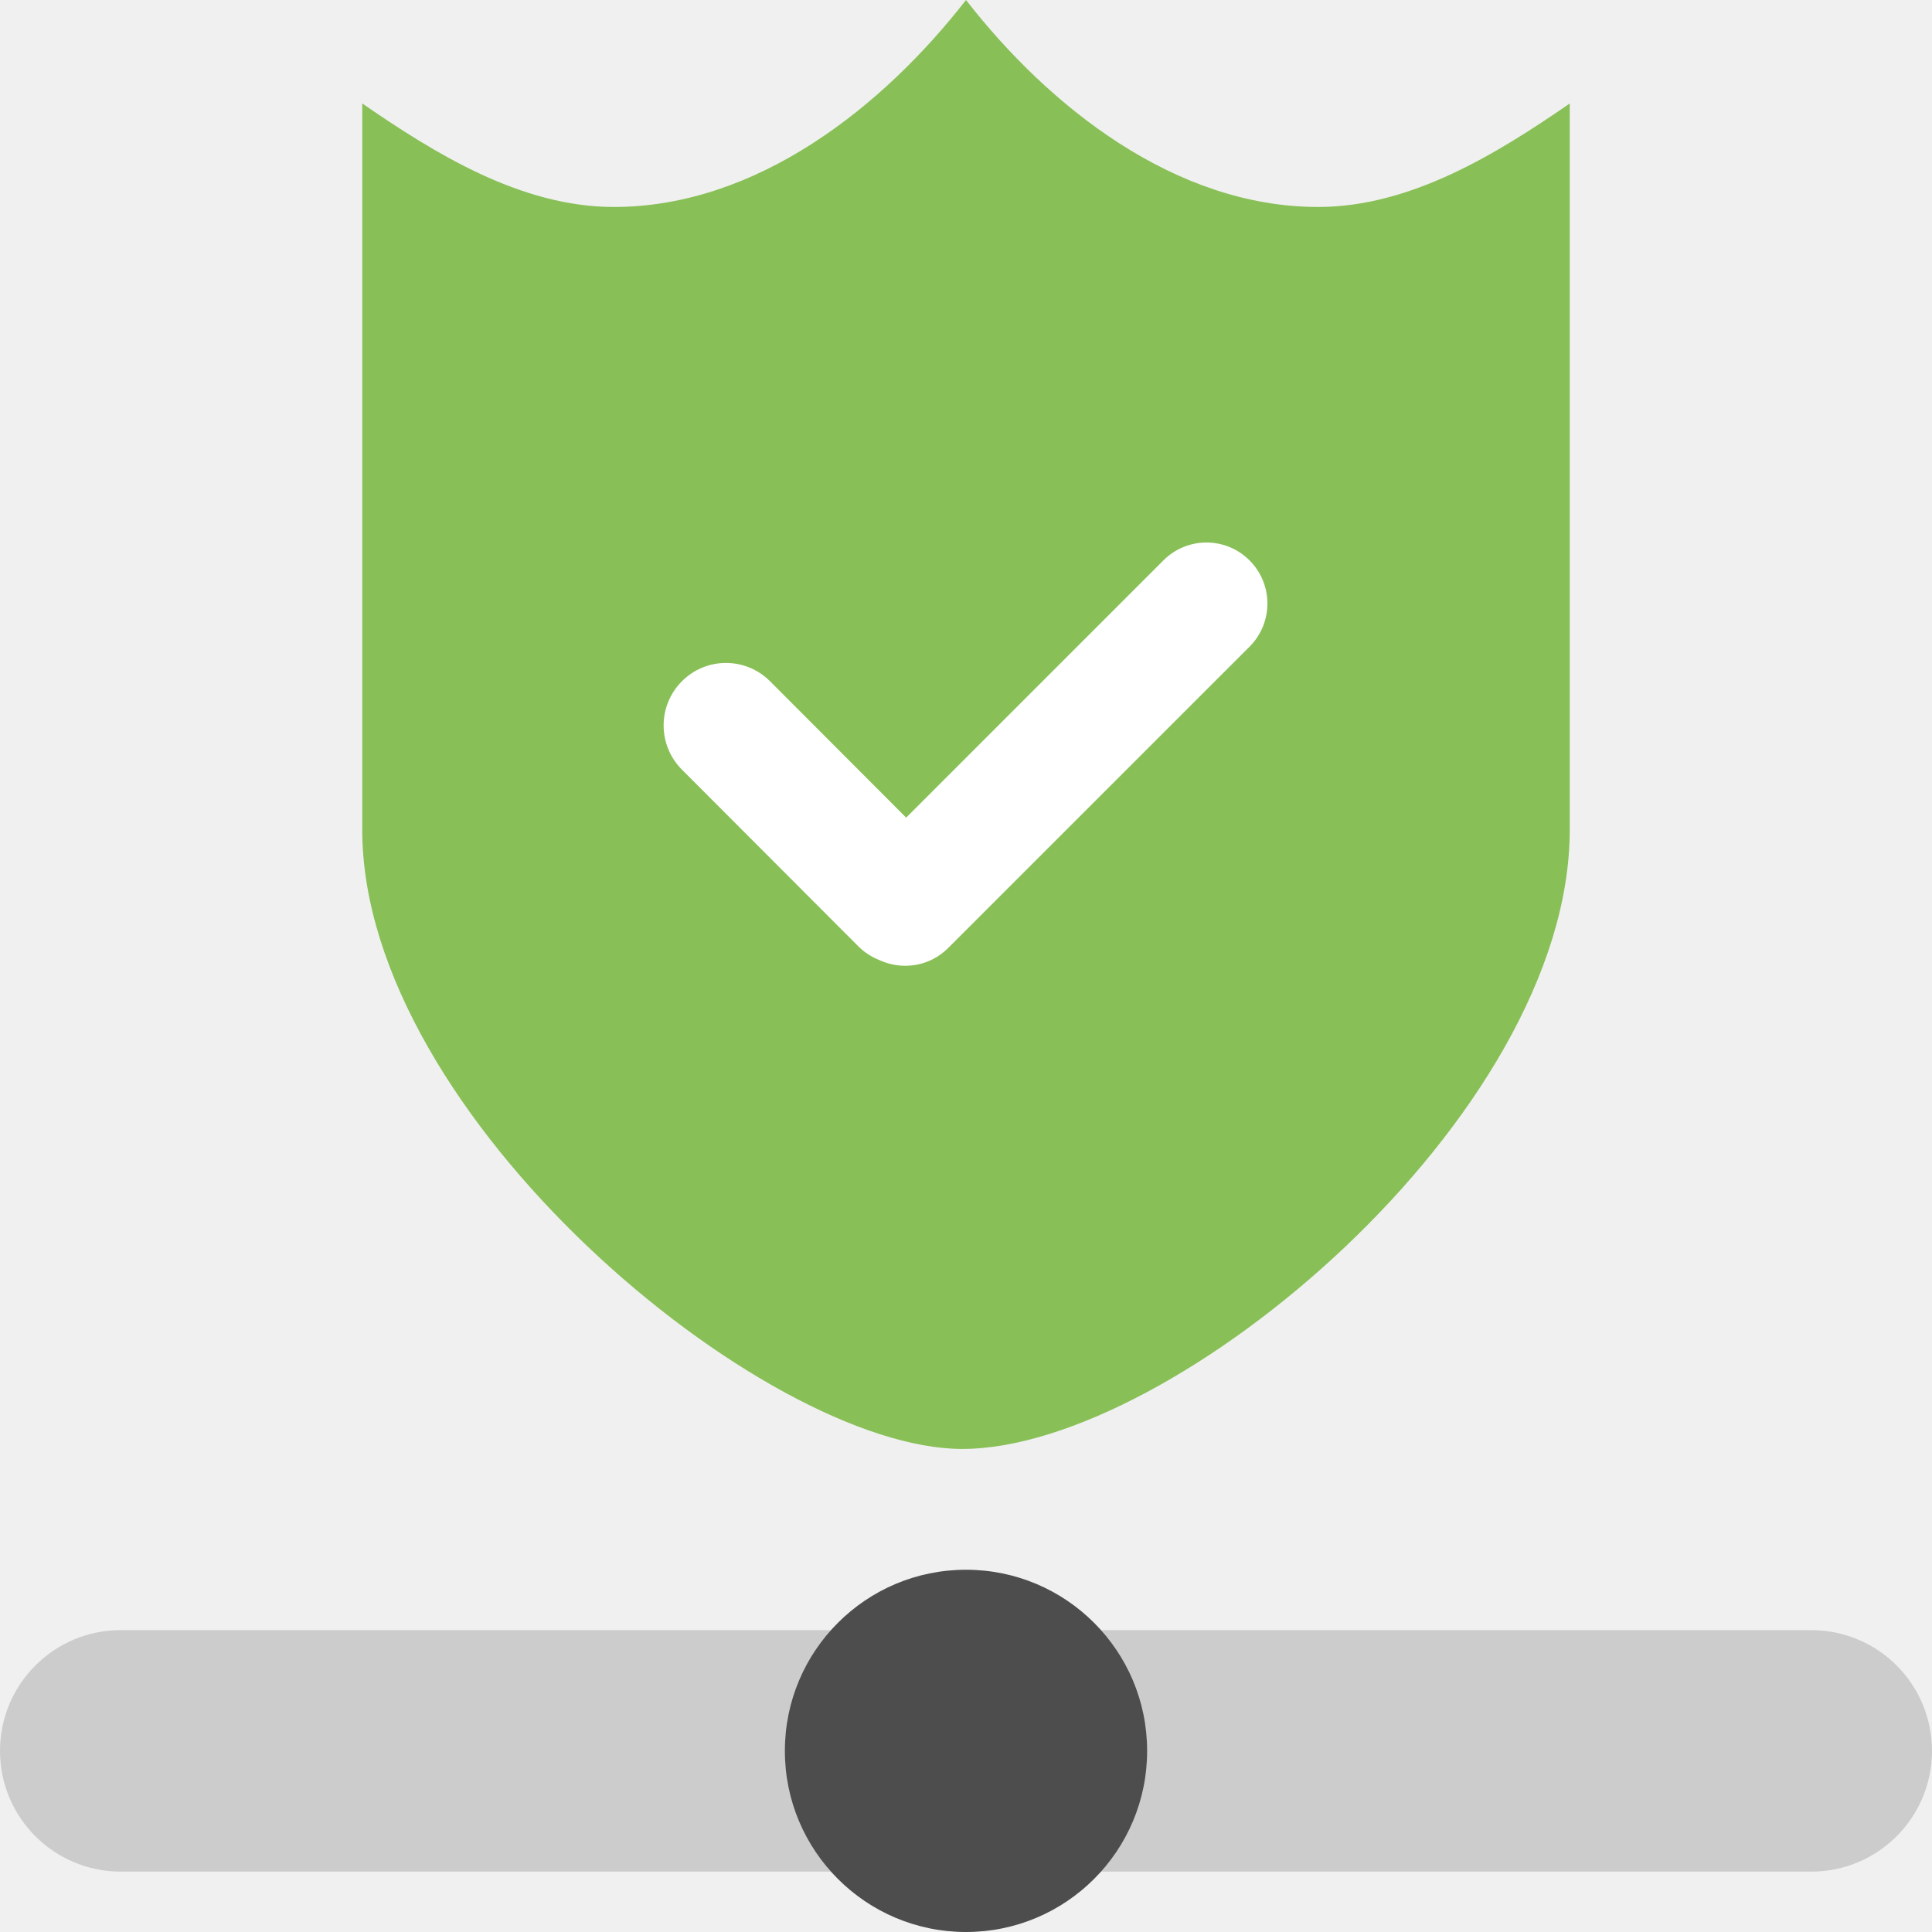
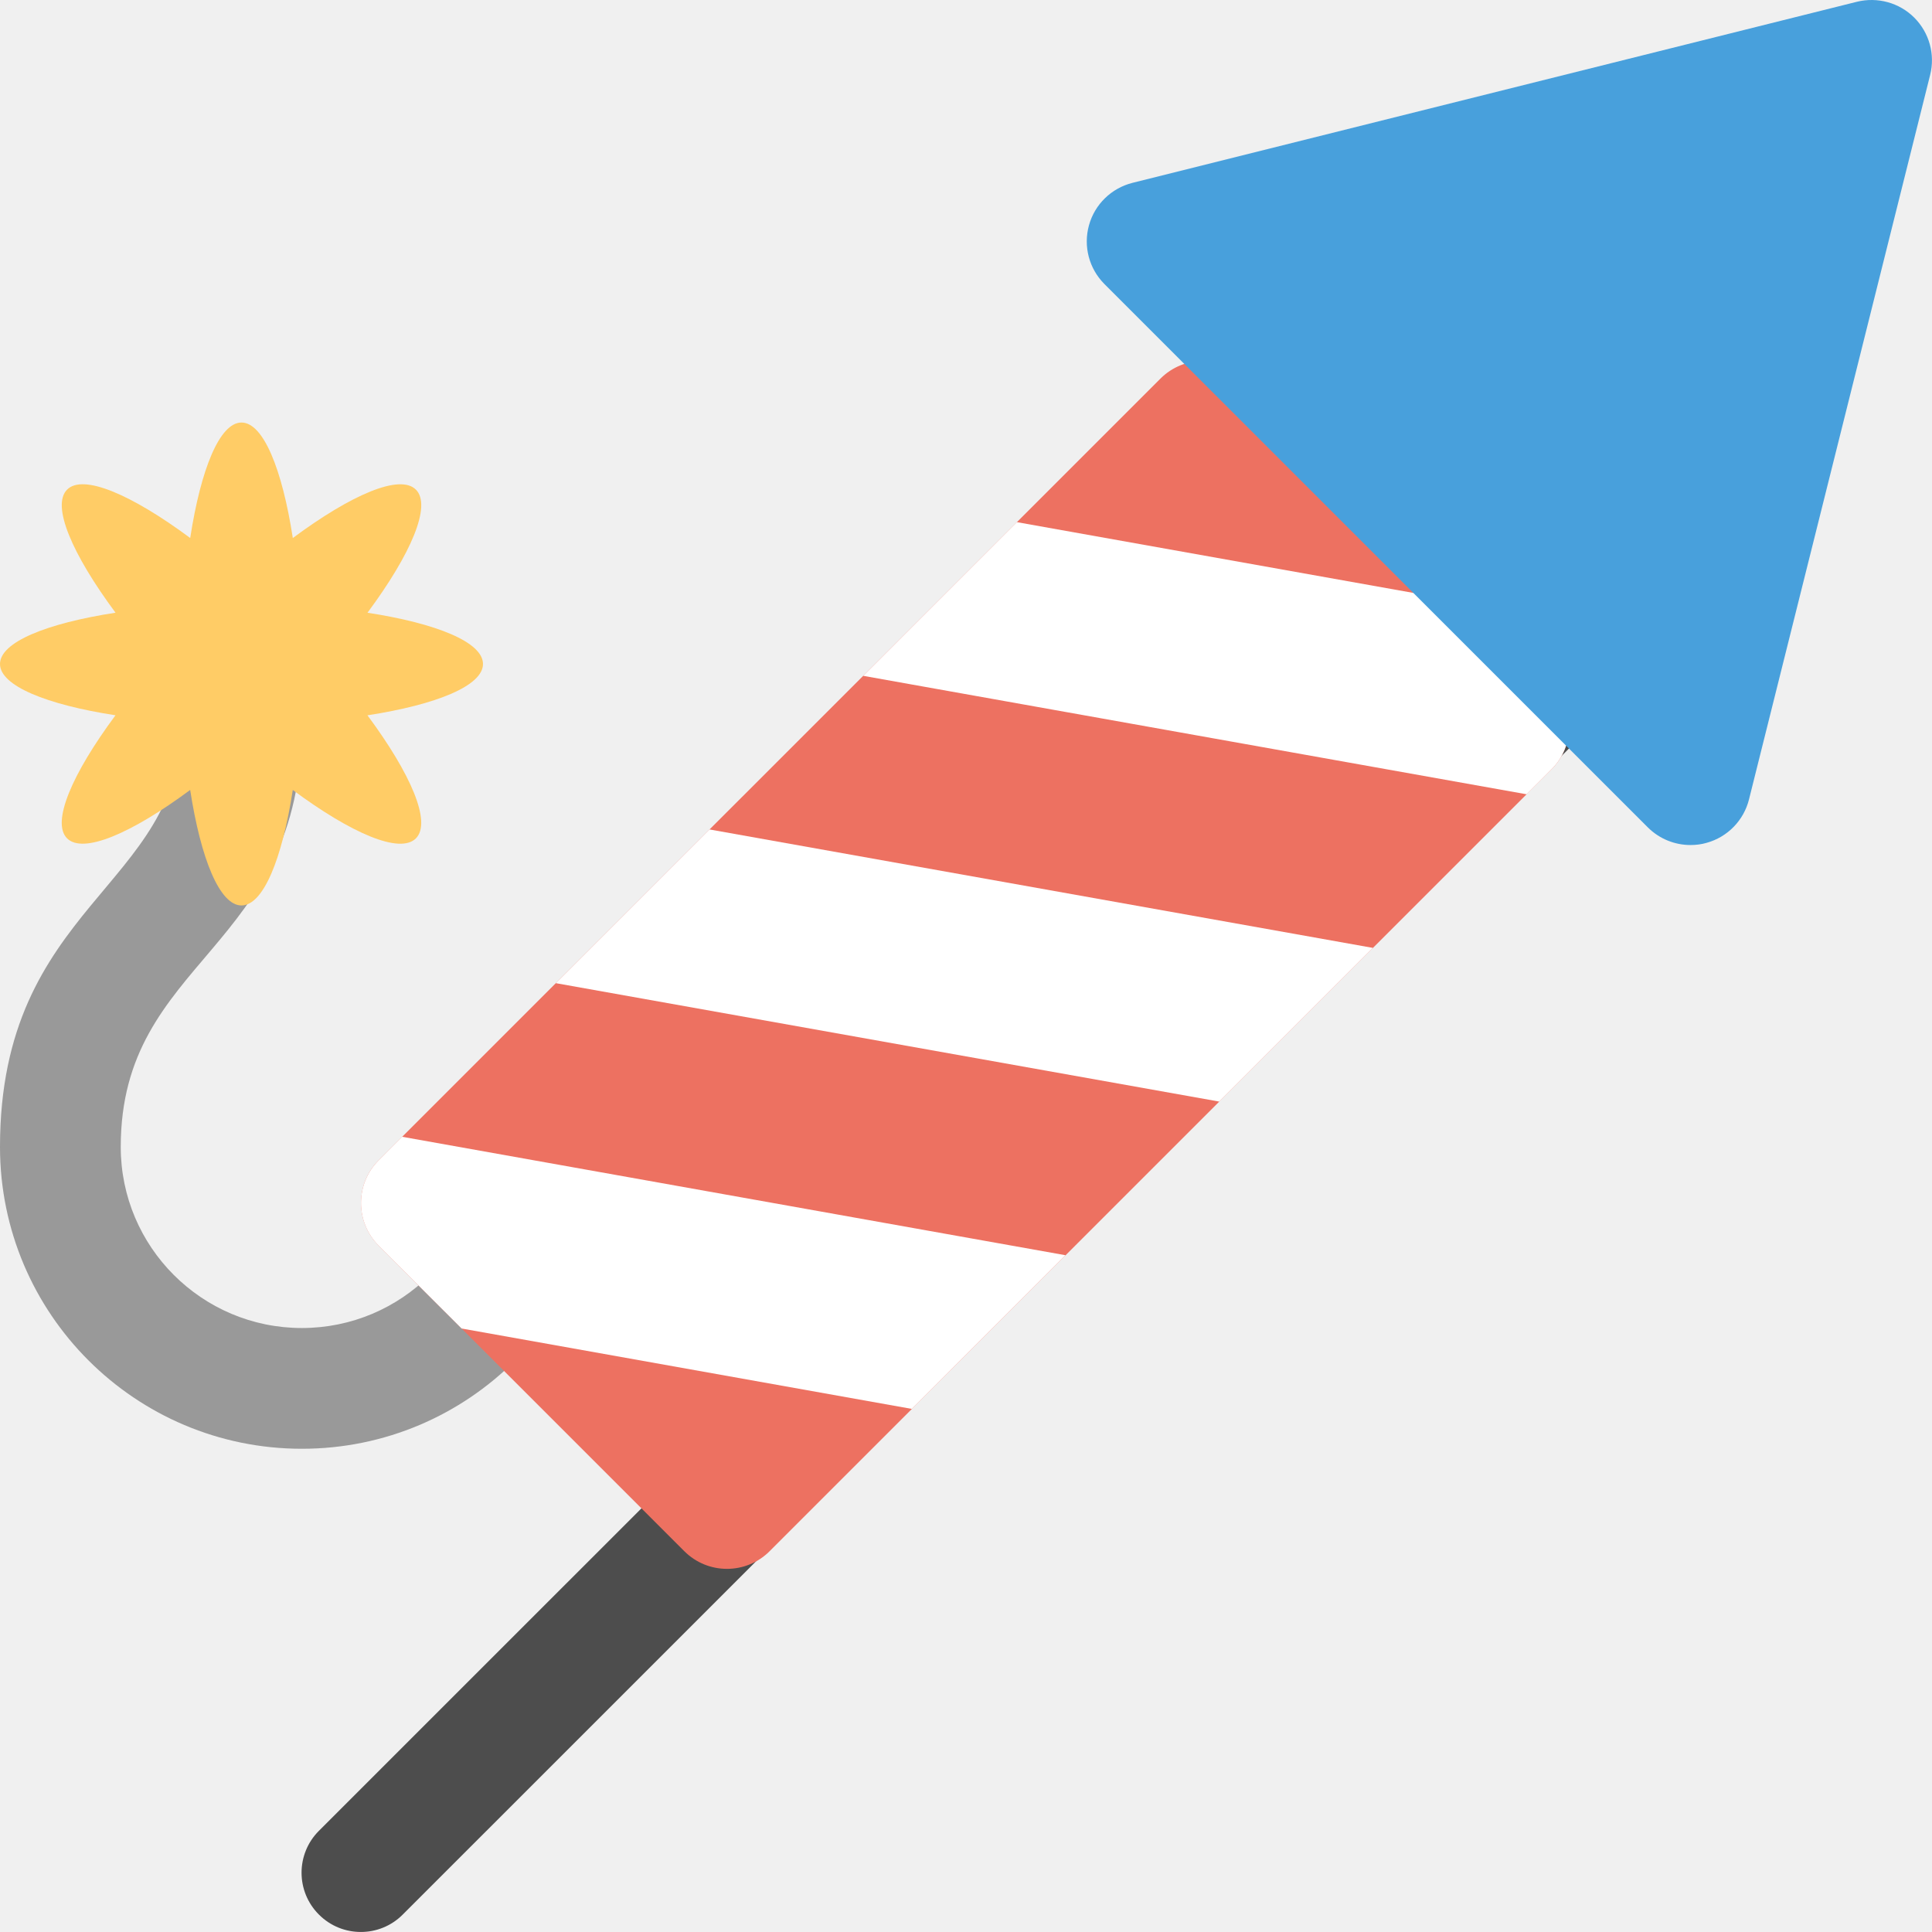
- <svg xmlns="http://www.w3.org/2000/svg" version="1.1" id="Layer_1" x="0px" y="0px" width="64px" height="64px" viewBox="0 0 64 64" style="enable-background:new 0 0 64 64;" xml:space="preserve">
-   <g id="Line_6_">
+ <svg xmlns="http://www.w3.org/2000/svg" version="1.1" id="Layer_1" x="0px" y="0px" width="64px" height="64.001px" viewBox="0 0 64 64.001" style="enable-background:new 0 0 64 64.001;" xml:space="preserve">
+   <g id="Wick_2_">
    <g>
-       <path style="fill:#CCCCCC;" d="M60,54H4c-2.209,0-4,1.79-4,4c0,2.209,1.791,4,4,4h56c2.209,0,4-1.791,4-4    C64,55.79,62.209,54,60,54z" />
+       <path style="fill:#999999;" d="M14.242,42.236c-1.086,1.086-2.586,1.757-4.242,1.757c-3.313,0-6-2.687-6-5.999    c0-6.269,6-6.466,6-13.998c0-1.621,0-3.999,0-3.999H6c0,0,0,1.362,0,3.999c0,5.394-6,5.97-6,13.998c0,5.521,4.478,9.999,10,9.999    c2.762,0,5.262-1.119,7.071-2.93L14.242,42.236z" />
    </g>
  </g>
-   <g id="Dot_1_">
+   <g id="Fire_4_">
    <g>
-       <circle style="fill:#4D4D4D;" cx="32" cy="58" r="6" />
+       <path style="fill-rule:evenodd;clip-rule:evenodd;fill:#FFCC66;" d="M16,21.996c0-0.722-1.539-1.347-3.826-1.698    c1.442-1.945,2.132-3.55,1.604-4.078c-0.528-0.529-2.133,0.161-4.078,1.603C9.347,15.535,8.721,13.997,8,13.997    s-1.347,1.538-1.699,3.825c-1.945-1.441-3.55-2.132-4.078-1.603c-0.528,0.528,0.162,2.133,1.604,4.078    C1.539,20.649,0,21.274,0,21.996c0,0.72,1.539,1.347,3.826,1.699c-1.442,1.944-2.132,3.549-1.604,4.077s2.133-0.161,4.078-1.604    C6.653,28.456,7.279,29.995,8,29.995s1.347-1.539,1.699-3.826c1.945,1.442,3.55,2.132,4.078,1.604s-0.161-2.132-1.604-4.077    C14.461,23.343,16,22.716,16,21.996z" />
    </g>
  </g>
-   <g id="Shield_1_">
+   <g id="Stick">
    <g>
-       <path style="fill:#88C057;" d="M43.667,6.856C38.925,6.856,34.749,3.533,32,0c-2.749,3.533-6.925,6.856-11.667,6.856    c-3.085,0-5.949-1.786-8.333-3.429l0,24.06c0,9.489,13.308,20.511,19.875,20.511c7,0,20.126-11.021,20.125-20.511V10.285V3.428    C49.616,5.07,46.751,6.856,43.667,6.856z" />
+       <path style="fill:#4D4D4D;" d="M53.435,20.561c-0.767-0.765-2.01-0.765-2.776,0L10.565,60.649c-0.767,0.766-0.767,2.01,0,2.775    c0.767,0.768,2.01,0.768,2.776,0l40.093-40.087C54.201,22.57,54.201,21.328,53.435,20.561z" />
    </g>
  </g>
-   <g id="Ok">
+   <g id="Body_9_">
    <g>
-       <path style="fill-rule:evenodd;clip-rule:evenodd;fill:#FFFFFF;" d="M41.393,18.564c-0.788-0.79-2.066-0.79-2.854,0l-8.521,8.521    l-4.509-4.517c-0.807-0.809-2.114-0.809-2.92,0c-0.807,0.809-0.807,2.117,0,2.926l5.841,5.851c0.208,0.208,0.45,0.361,0.708,0.462    c0.745,0.343,1.654,0.213,2.268-0.4l9.989-9.988C42.181,20.63,42.181,19.352,41.393,18.564z" />
+       <path style="fill:#ED7161;" d="M51.395,22.664L41.269,12.54c-0.78-0.779-2.045-0.779-2.825,0l-25.9,25.897    c-0.779,0.779-0.779,2.045,0,2.826l10.126,10.124c0.78,0.779,2.045,0.779,2.824,0l25.901-25.899    C52.174,24.709,52.174,23.445,51.395,22.664z" />
+     </g>
+   </g>
+   <g id="Lines_4_">
+     <g>
+       <path style="fill:#FFFFFF;" d="M12.543,38.438c-0.779,0.779-0.779,2.045,0,2.826l2.748,2.745l14.917,2.664l5.091-5.091    l-21.977-3.924L12.543,38.438z M51.395,22.664l-2.686-2.685l-15.023-2.682l-5.09,5.091l21.976,3.924l0.823-0.824    C52.174,24.709,52.174,23.445,51.395,22.664z M18.413,32.569l21.977,3.923l5.091-5.091l-21.977-3.924L18.413,32.569z" />
+     </g>
+   </g>
+   <g id="Head_9_">
+     <g>
+       <path style="fill:#48A0DC;" d="M63.414,0.585c-0.496-0.498-1.221-0.693-1.898-0.527l-24,5.999    c-0.699,0.176-1.25,0.711-1.442,1.406S36.077,8.9,36.587,9.41l17.999,17.997c0.381,0.381,0.891,0.586,1.414,0.586    c0.178,0,0.357-0.021,0.533-0.072c0.695-0.191,1.232-0.743,1.406-1.44l6-23.997C64.111,1.802,63.91,1.081,63.414,0.585z" />
    </g>
  </g>
</svg>
